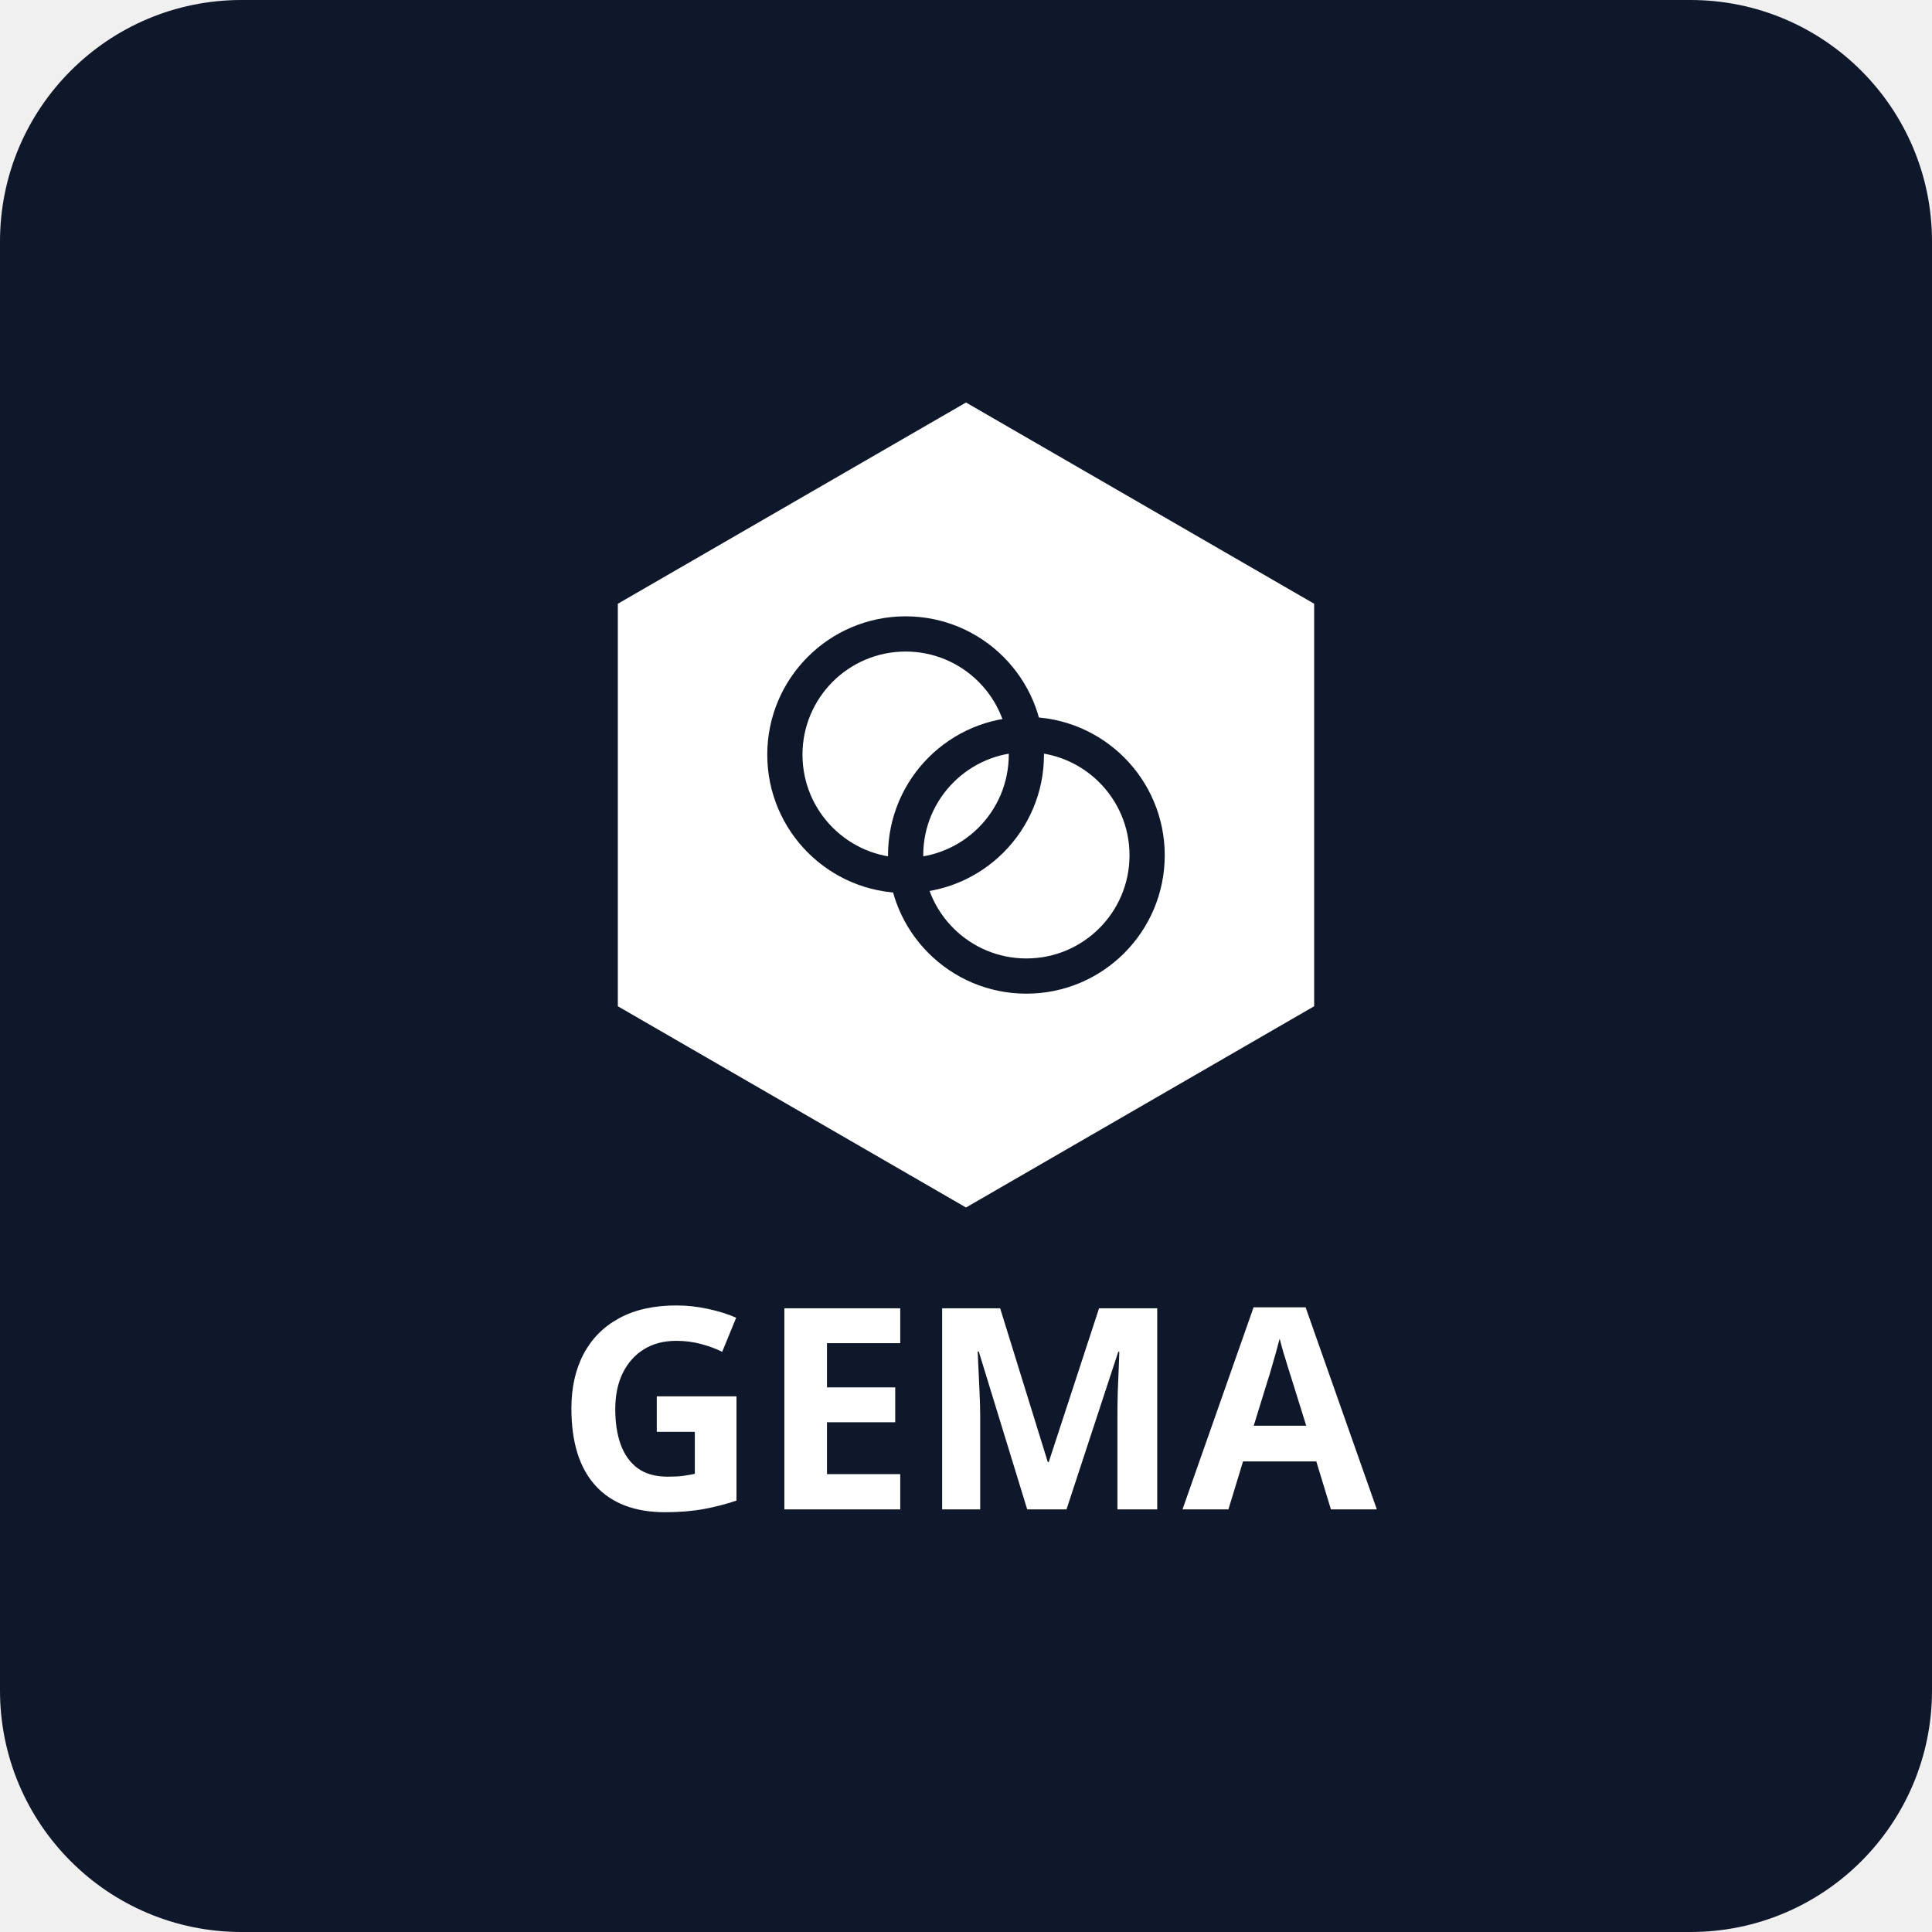
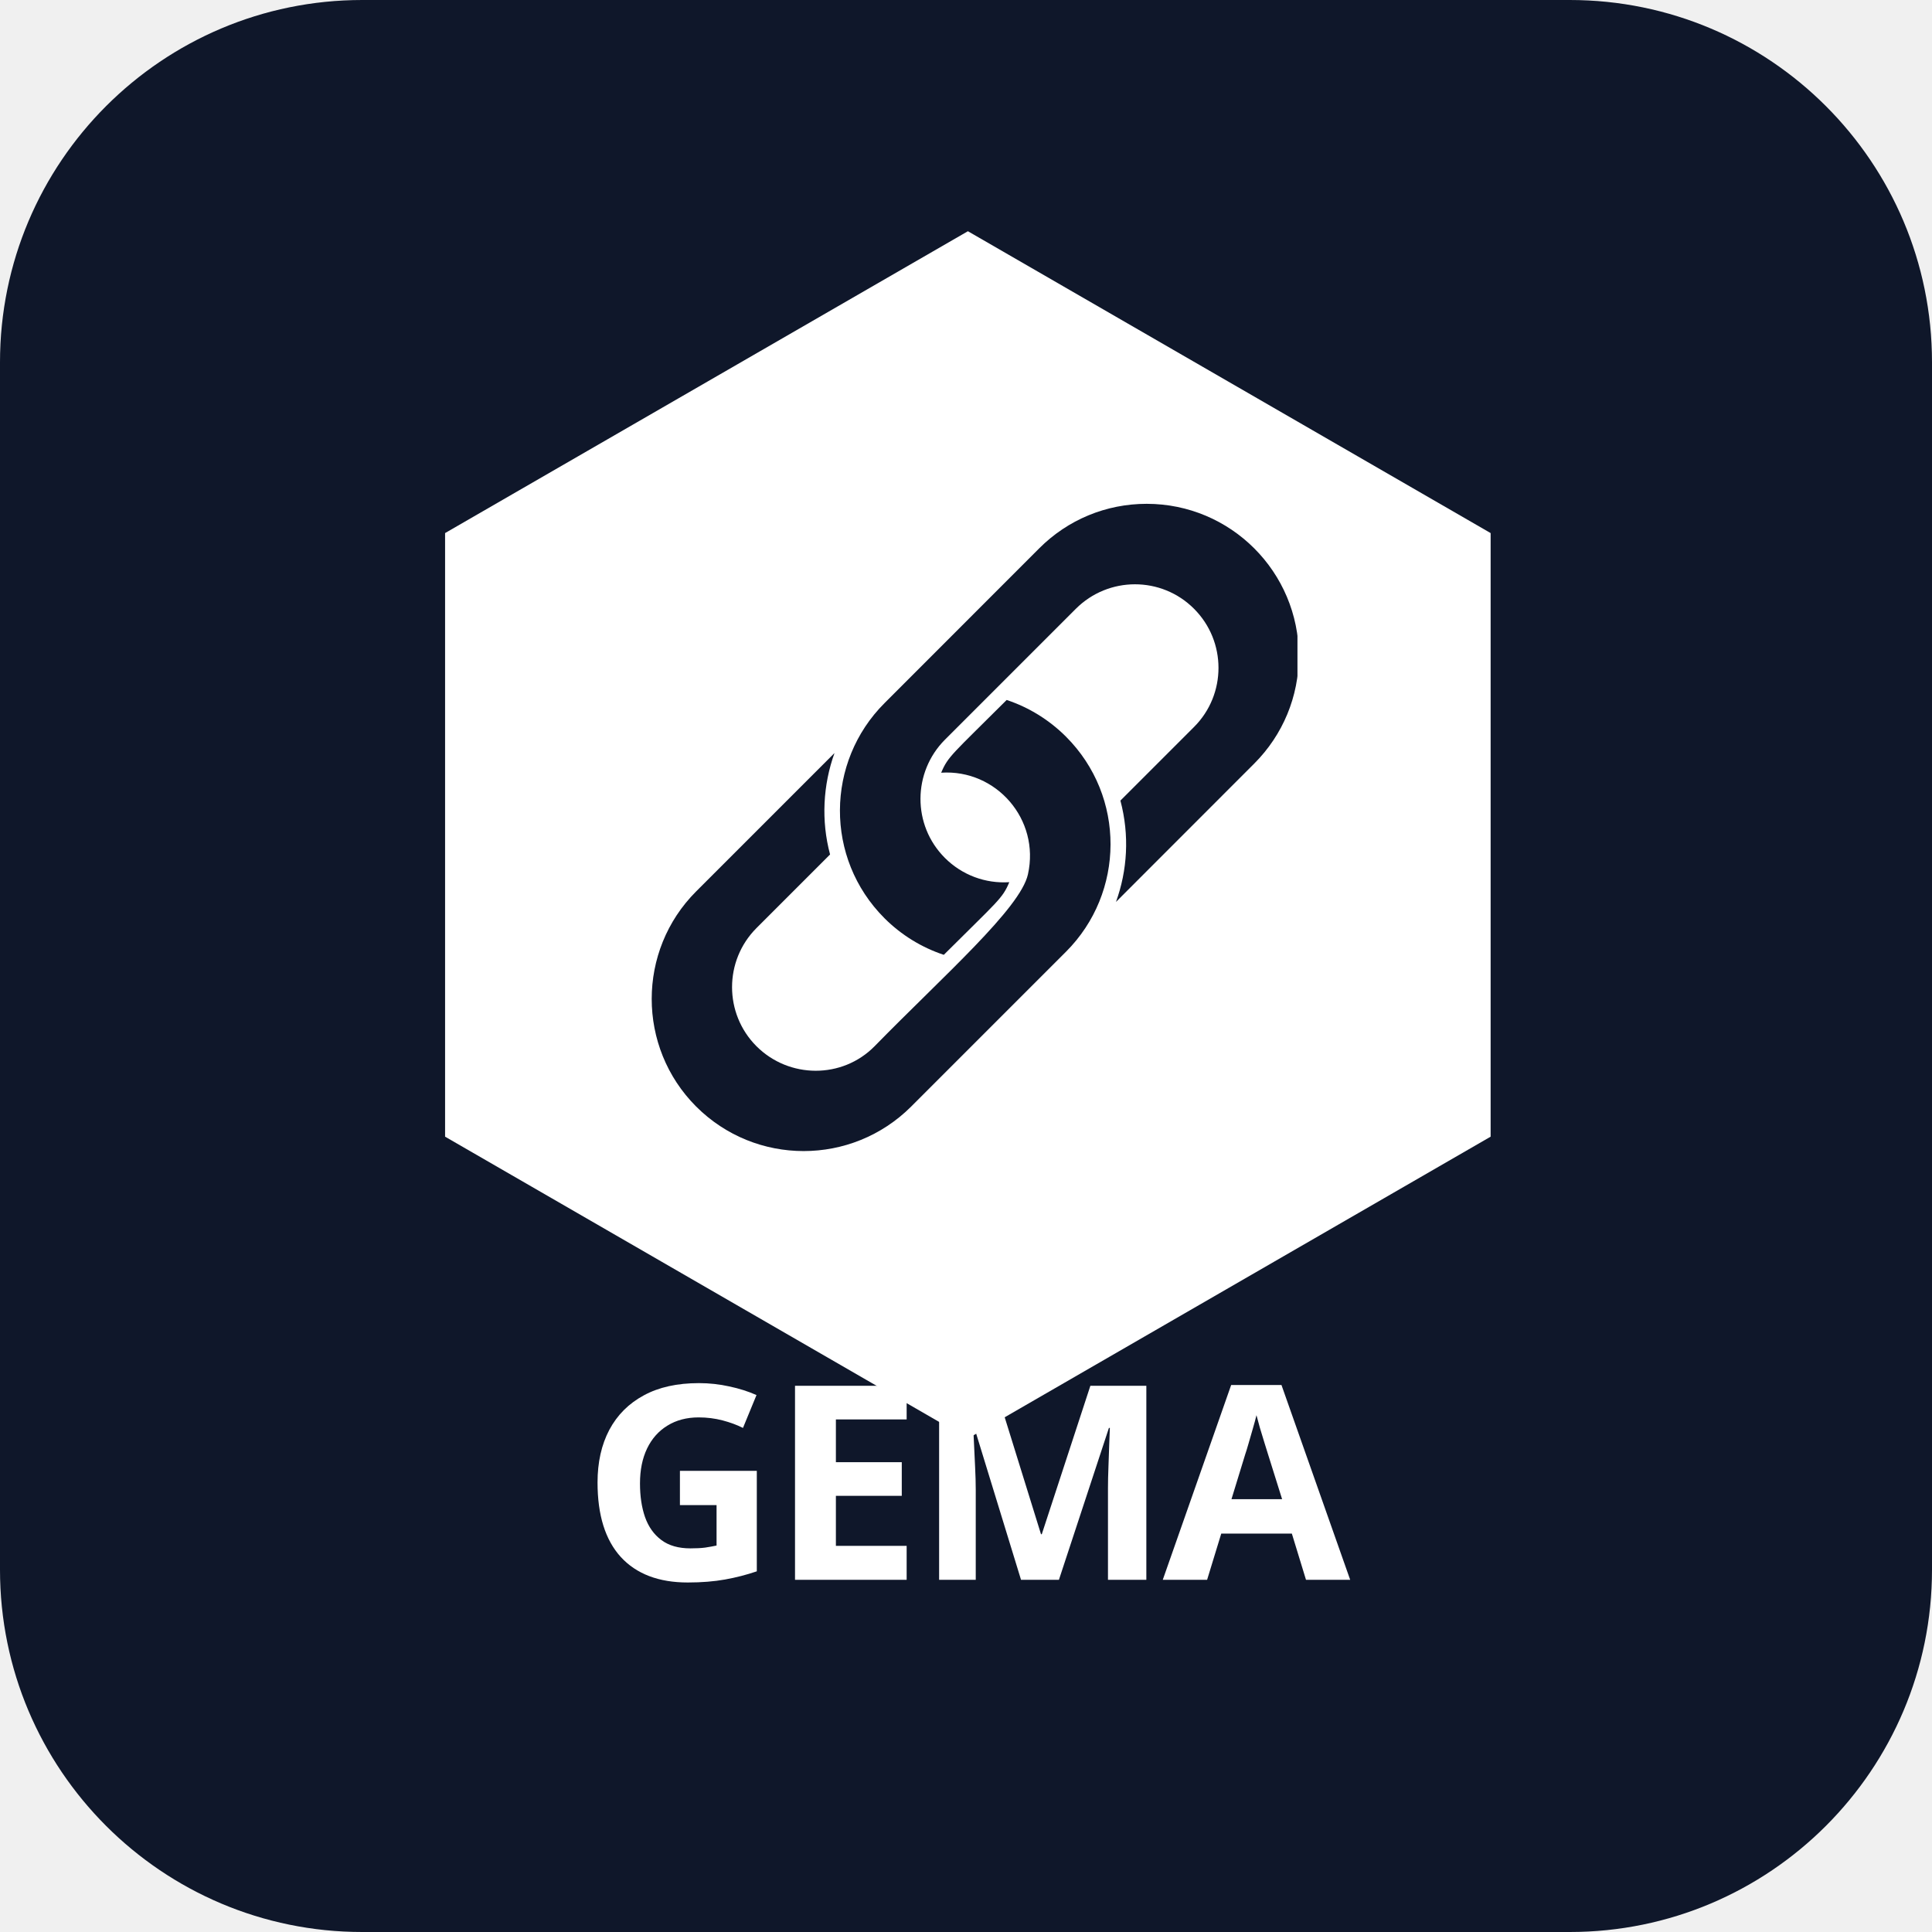
<svg xmlns="http://www.w3.org/2000/svg" width="192" height="192" viewBox="0 0 192 192">
-   <rect width="192" height="192" rx="24" fill="#0f172a" />
-   <g transform="translate(96,80)">
-     <path d="M0-40L34.6-20L34.6 20L0 40L-34.6 20L-34.6-20Z" fill="#fff" />
-     <circle cx="-6" cy="-5" r="12" fill="none" stroke="#0f172a" stroke-width="3.5" />
-     <circle cx="6" cy="5" r="12" fill="none" stroke="#0f172a" stroke-width="3.5" />
+   <rect width="192" height="192" rx="36" fill="#0f172a" />
+   <g transform="translate(96,83) scale(0.9)">
+     <defs>
+       <clipPath id="ic1s">
+         <path d="M 29 17 L 145 17 L 145 151 L 29 151 Z" />
+       </clipPath>
+       <clipPath id="ic2s">
+         <path d="M 58.37 0.61 L 173.86 67.29 L 116.11 167.31 L 0.62 100.64 Z" />
+       </clipPath>
+       <clipPath id="ic3s">
+         <path d="M 73 47.41 L 123.6 47.41 L 123.6 98 L 73 98 Z" />
+       </clipPath>
+       <clipPath id="ic4s">
+         <rect x="0" width="174" y="0" height="168" />
+       </clipPath>
+     </defs>
+     <g transform="translate(-87,-84)">
+       <g clip-path="url(#ic4s)">
+         <g clip-path="url(#ic1s)">
+           <g clip-path="url(#ic2s)">
+             <path fill="#fff" d="M 144.93 50.64 L 144.93 117.29 L 87.21 150.62 L 29.48 117.29 L 29.48 50.64 L 87.21 17.31 Z" />
+           </g>
+         </g>
+       </g>
+       <path fill="#0f172a" d="M 98.04 73.12 C 96.21 71.29 93.95 69.88 91.49 69.07 C 85.5 75.05 85.02 75.28 84.26 77.1 C 90.33 76.7 95.19 82.25 93.84 88.32 C 93.01 92.08 84.54 99.5 76.91 107.3 C 73.34 110.93 67.46 110.9 63.86 107.3 C 60.27 103.7 60.27 97.86 63.86 94.26 L 71.99 86.13 C 70.99 82.39 71.21 78.45 72.48 74.93 L 57.2 90.21 C 50.66 96.75 50.66 107.41 57.2 113.96 C 63.76 120.52 74.38 120.52 80.95 113.96 L 98.04 96.87 C 104.55 90.36 104.65 79.73 98.04 73.12 Z" />
+       <g clip-path="url(#ic3s)">
+         <path fill="#0f172a" d="M 118.84 76.08 C 122 72.91 123.75 68.69 123.75 64.21 C 123.75 54.94 116.24 47.41 106.95 47.41 C 102.47 47.41 98.25 49.16 95.09 52.32 C 90.81 56.6 82.27 65.14 78 69.42 C 71.51 75.9 71.37 86.54 78 93.17 C 79.83 95 82.09 96.4 84.55 97.21 C 90.5 91.27 91.02 91.02 91.78 89.19 C 89.15 89.36 86.57 88.41 84.67 86.51 C 81.04 82.88 81.11 77.03 84.67 73.46 C 87.86 70.28 95.88 62.25 99.13 59 C 102.73 55.4 108.58 55.39 112.18 59 C 115.78 62.6 115.78 68.45 112.18 72.05 L 104.05 80.18 C 105.07 84.02 104.82 87.89 103.56 91.37 Z" />
+       </g>
+     </g>
  </g>
-   <text x="96" y="150" text-anchor="middle" fill="#fff" font-family="system-ui" font-size="28" font-weight="900">GEMA</text>
+   <text x="96" y="157" text-anchor="middle" fill="#fff" font-family="'DM Sans',system-ui,sans-serif" font-size="27" font-weight="900" letter-spacing="-0.8">GEMA</text>
</svg>
